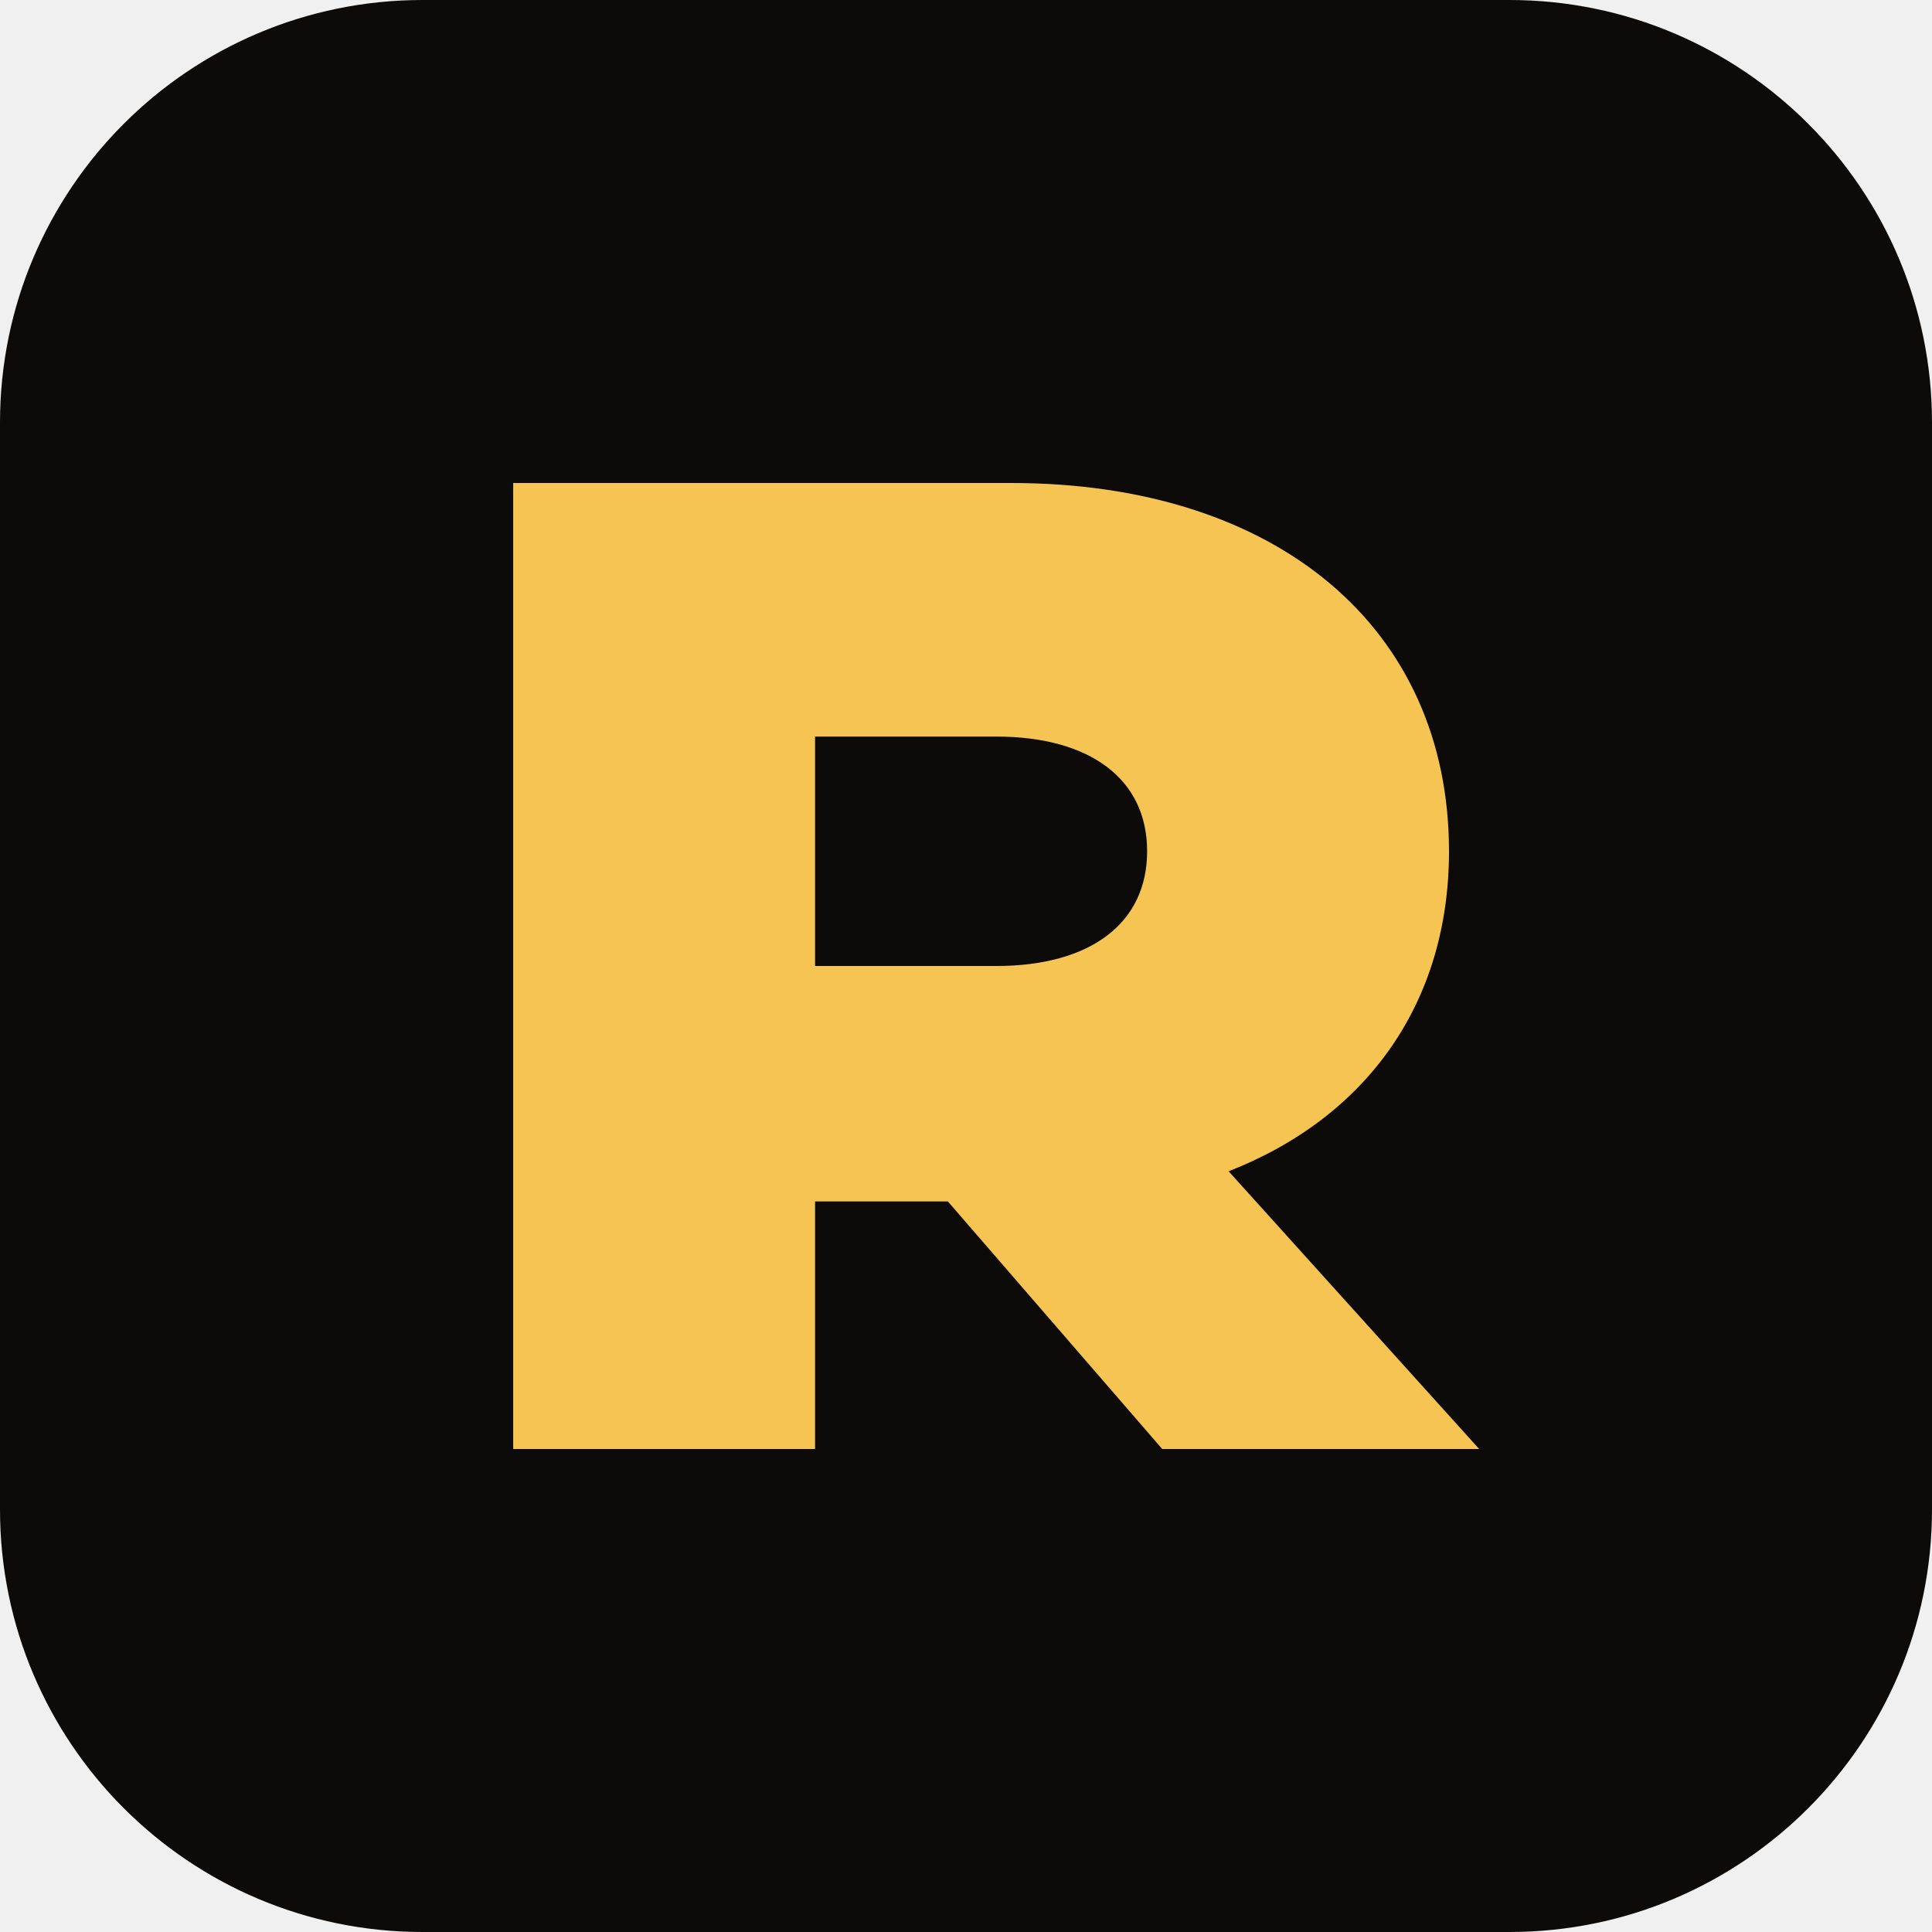
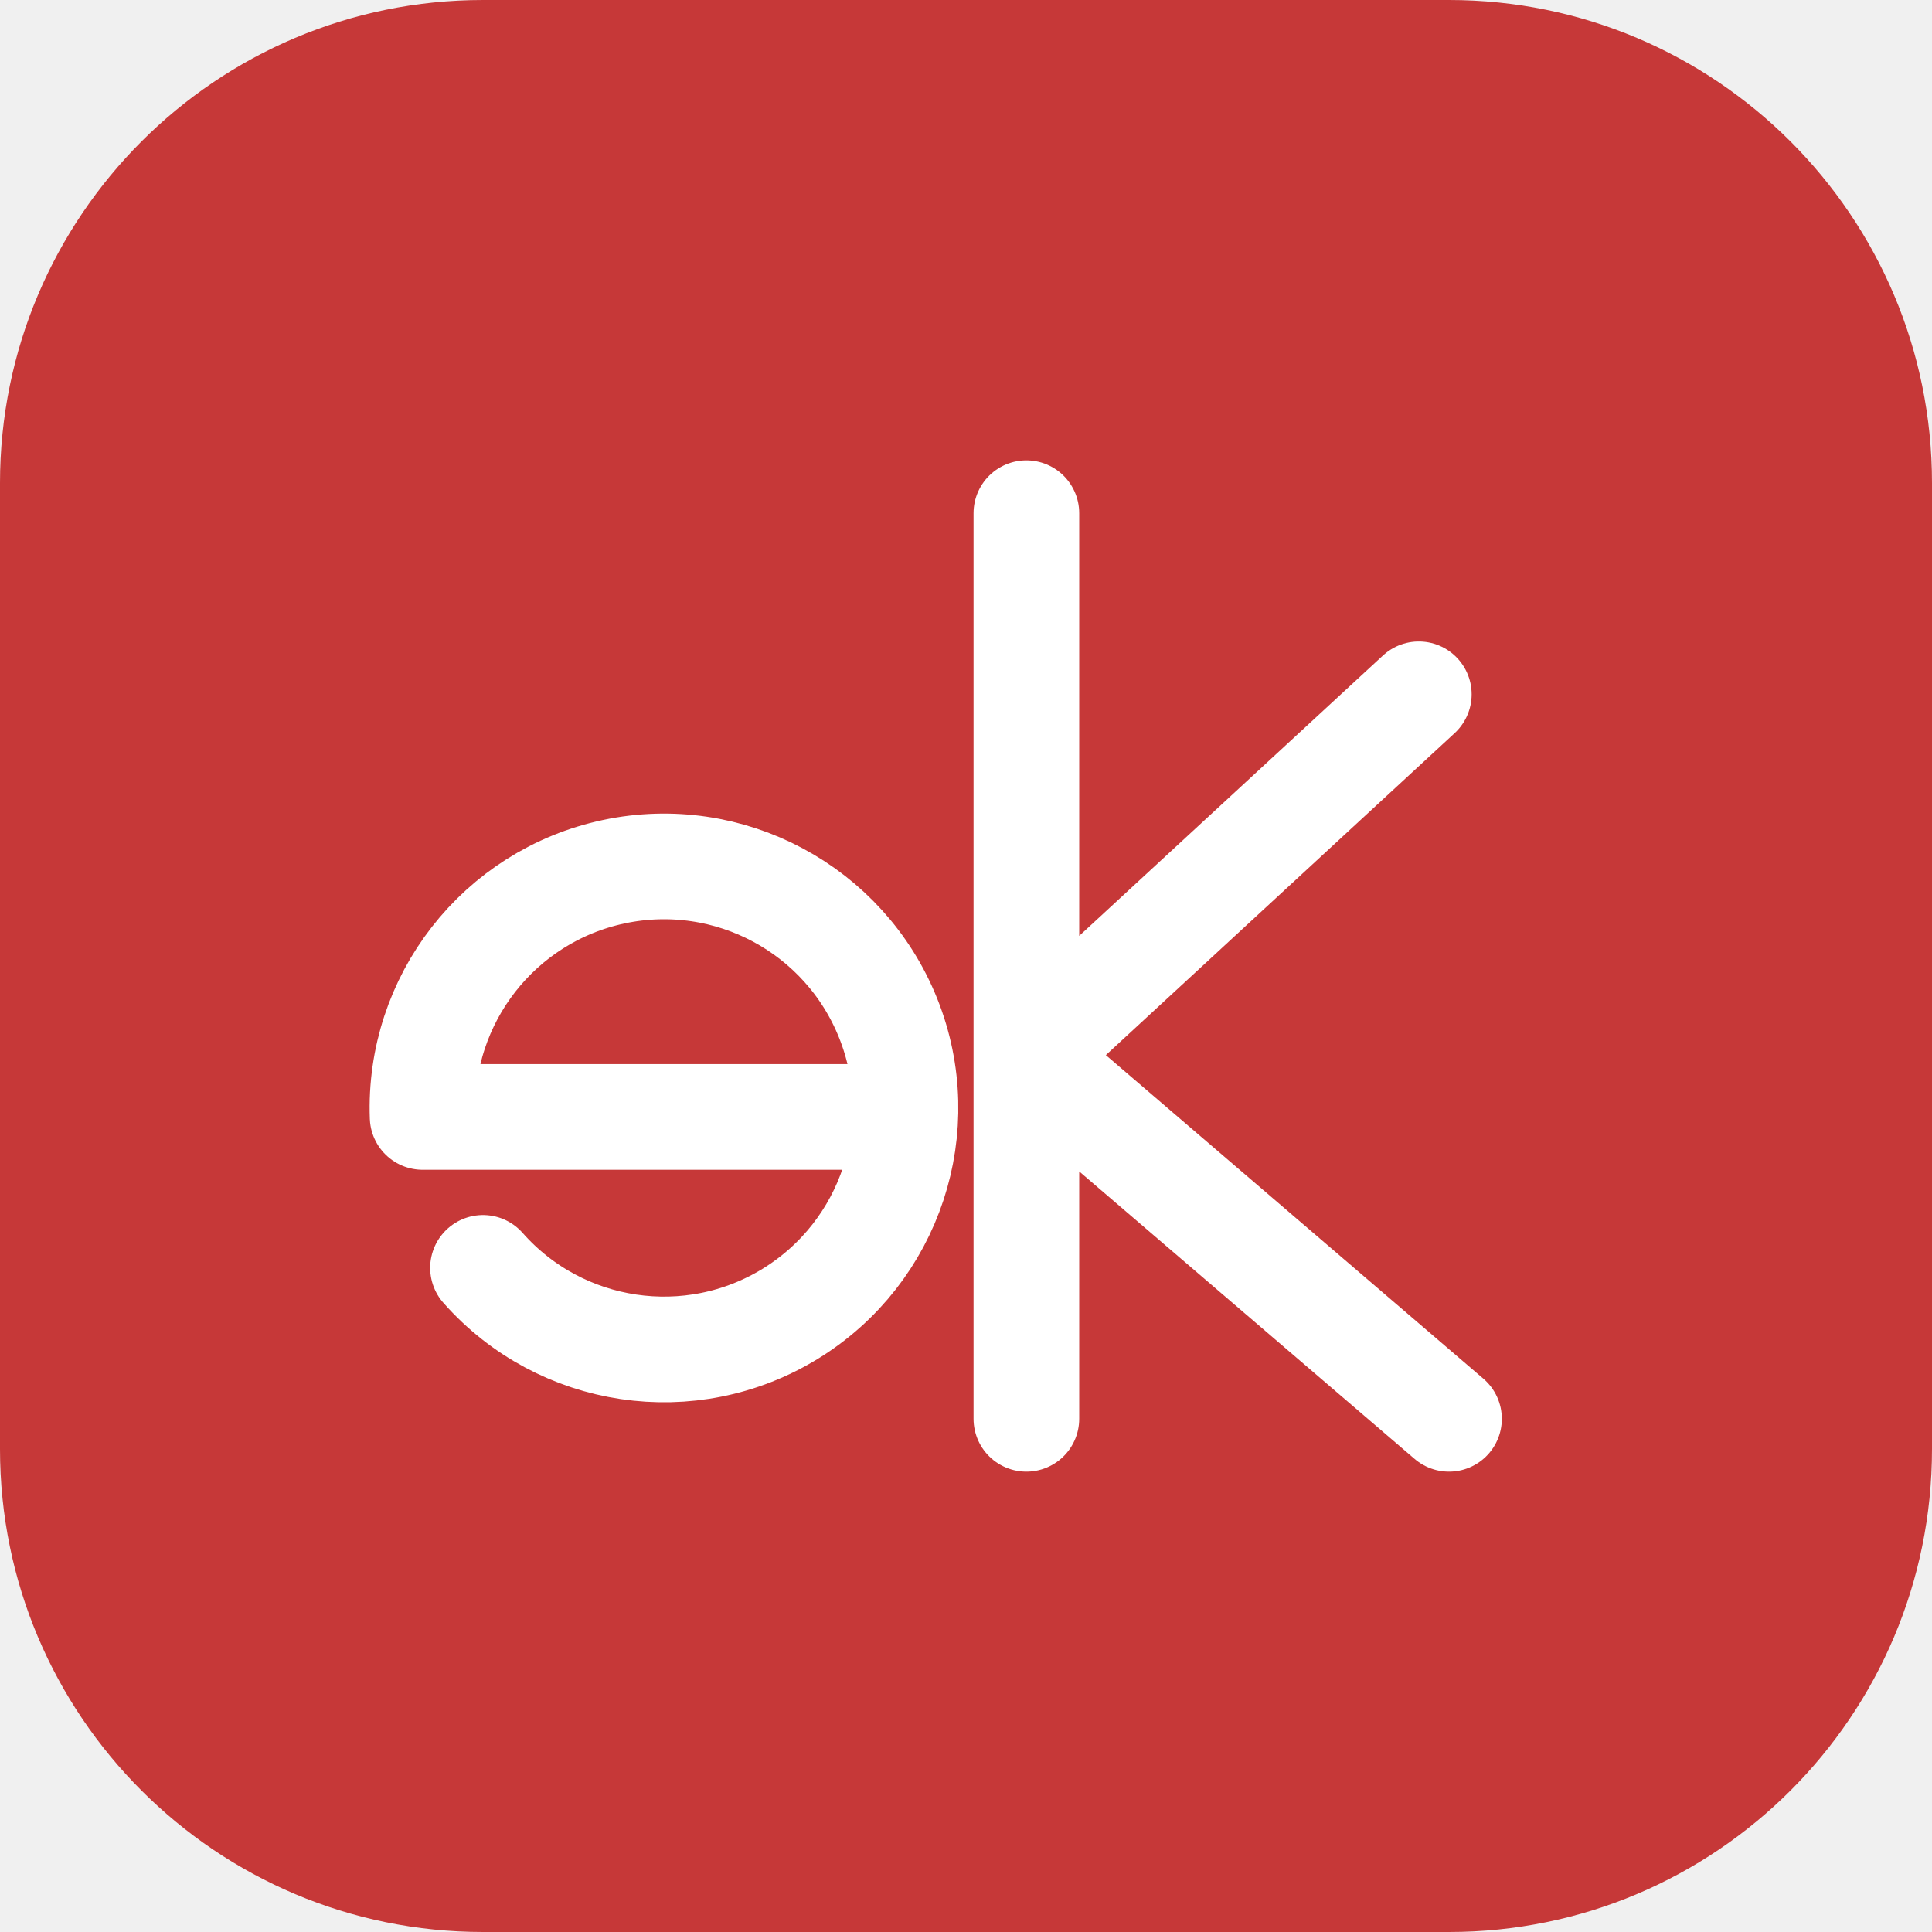
<svg xmlns="http://www.w3.org/2000/svg" viewBox="0 0 64 64">
-   <rect width="64" height="64" rx="14" fill="#0c0b0a" />
-   <path d="M17 48V16h16.5c8.8 0 14.5 4.8 14.5 12.2 0 5-2.7 8.8-7.3 10.6L49 48H38.5l-7.1-8.2H27V48H17Zm10-16h6c3.1 0 5-1.4 5-3.8s-1.9-3.8-5-3.8h-6V32Z" fill="#f6c453" />
+   <rect width="64" height="64" rx="16" fill="#c63838" />
+   <g fill="none" stroke="#fff" stroke-width="3.5" stroke-linecap="round" stroke-linejoin="round">
+     <path d="M29 37H14a8 8 0 1 1 2 5M34 17v30m0-12 13-12m-13 12 14 12" />
+   </g>
</svg>
